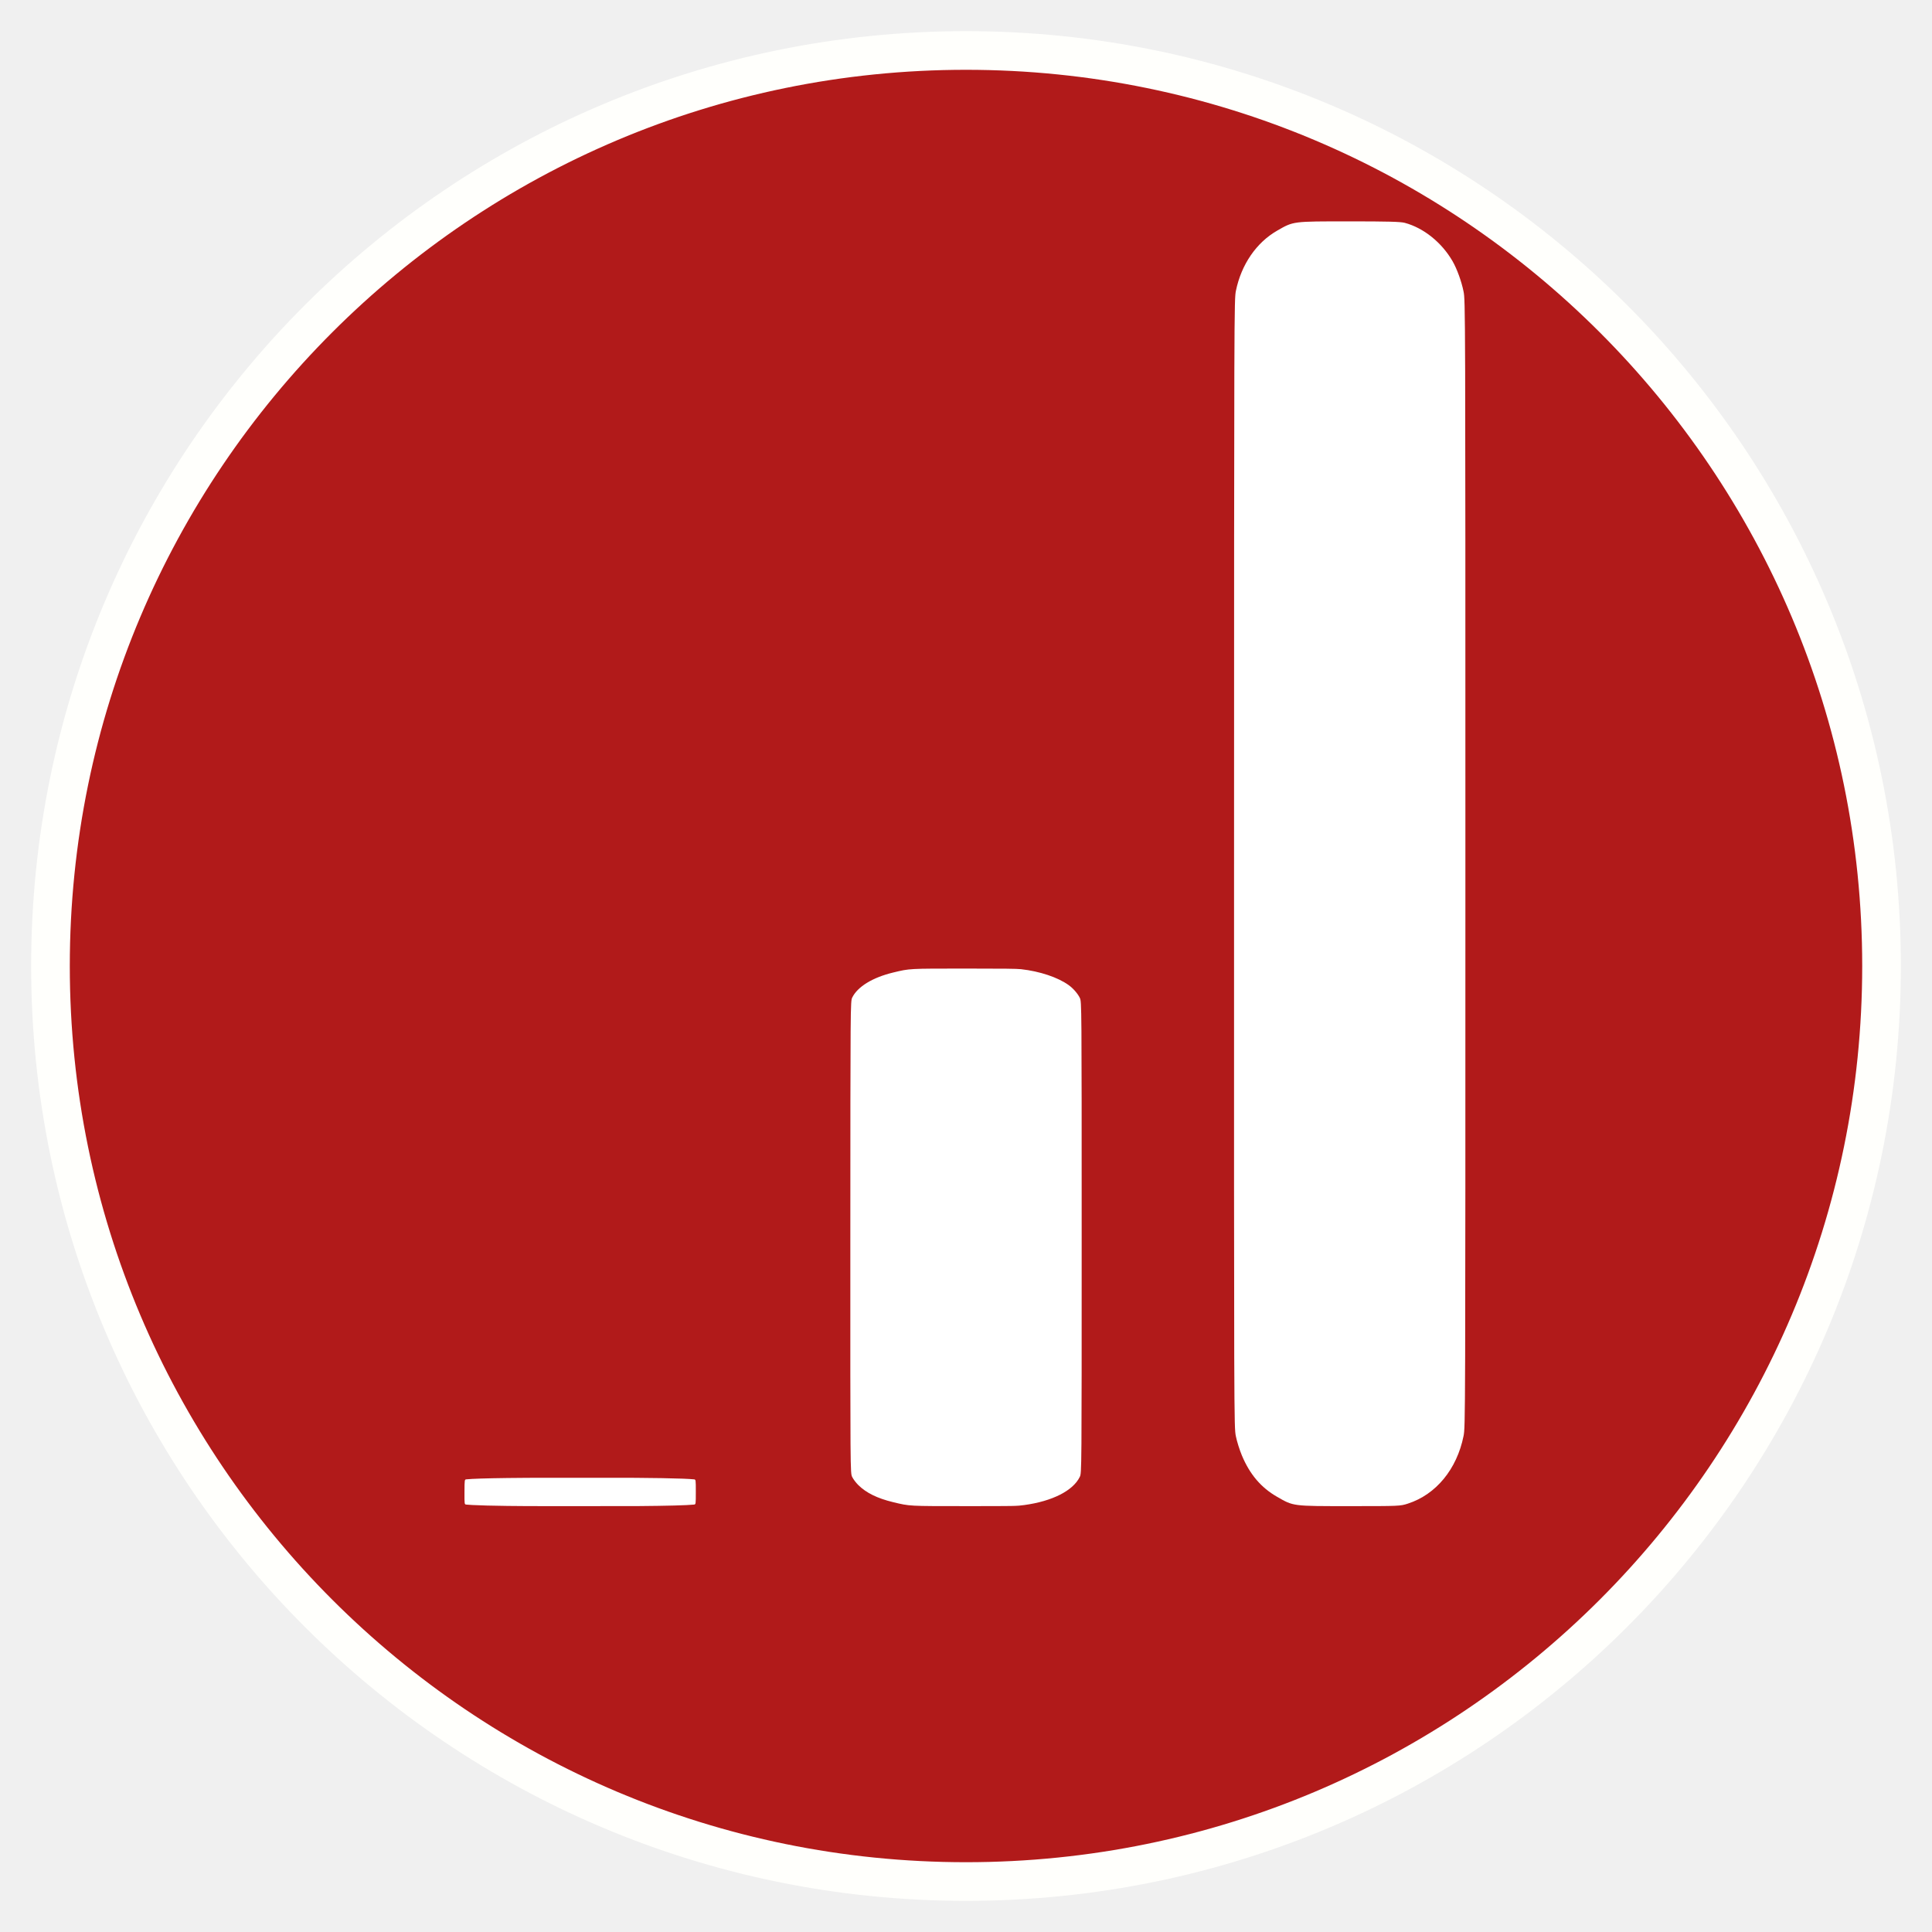
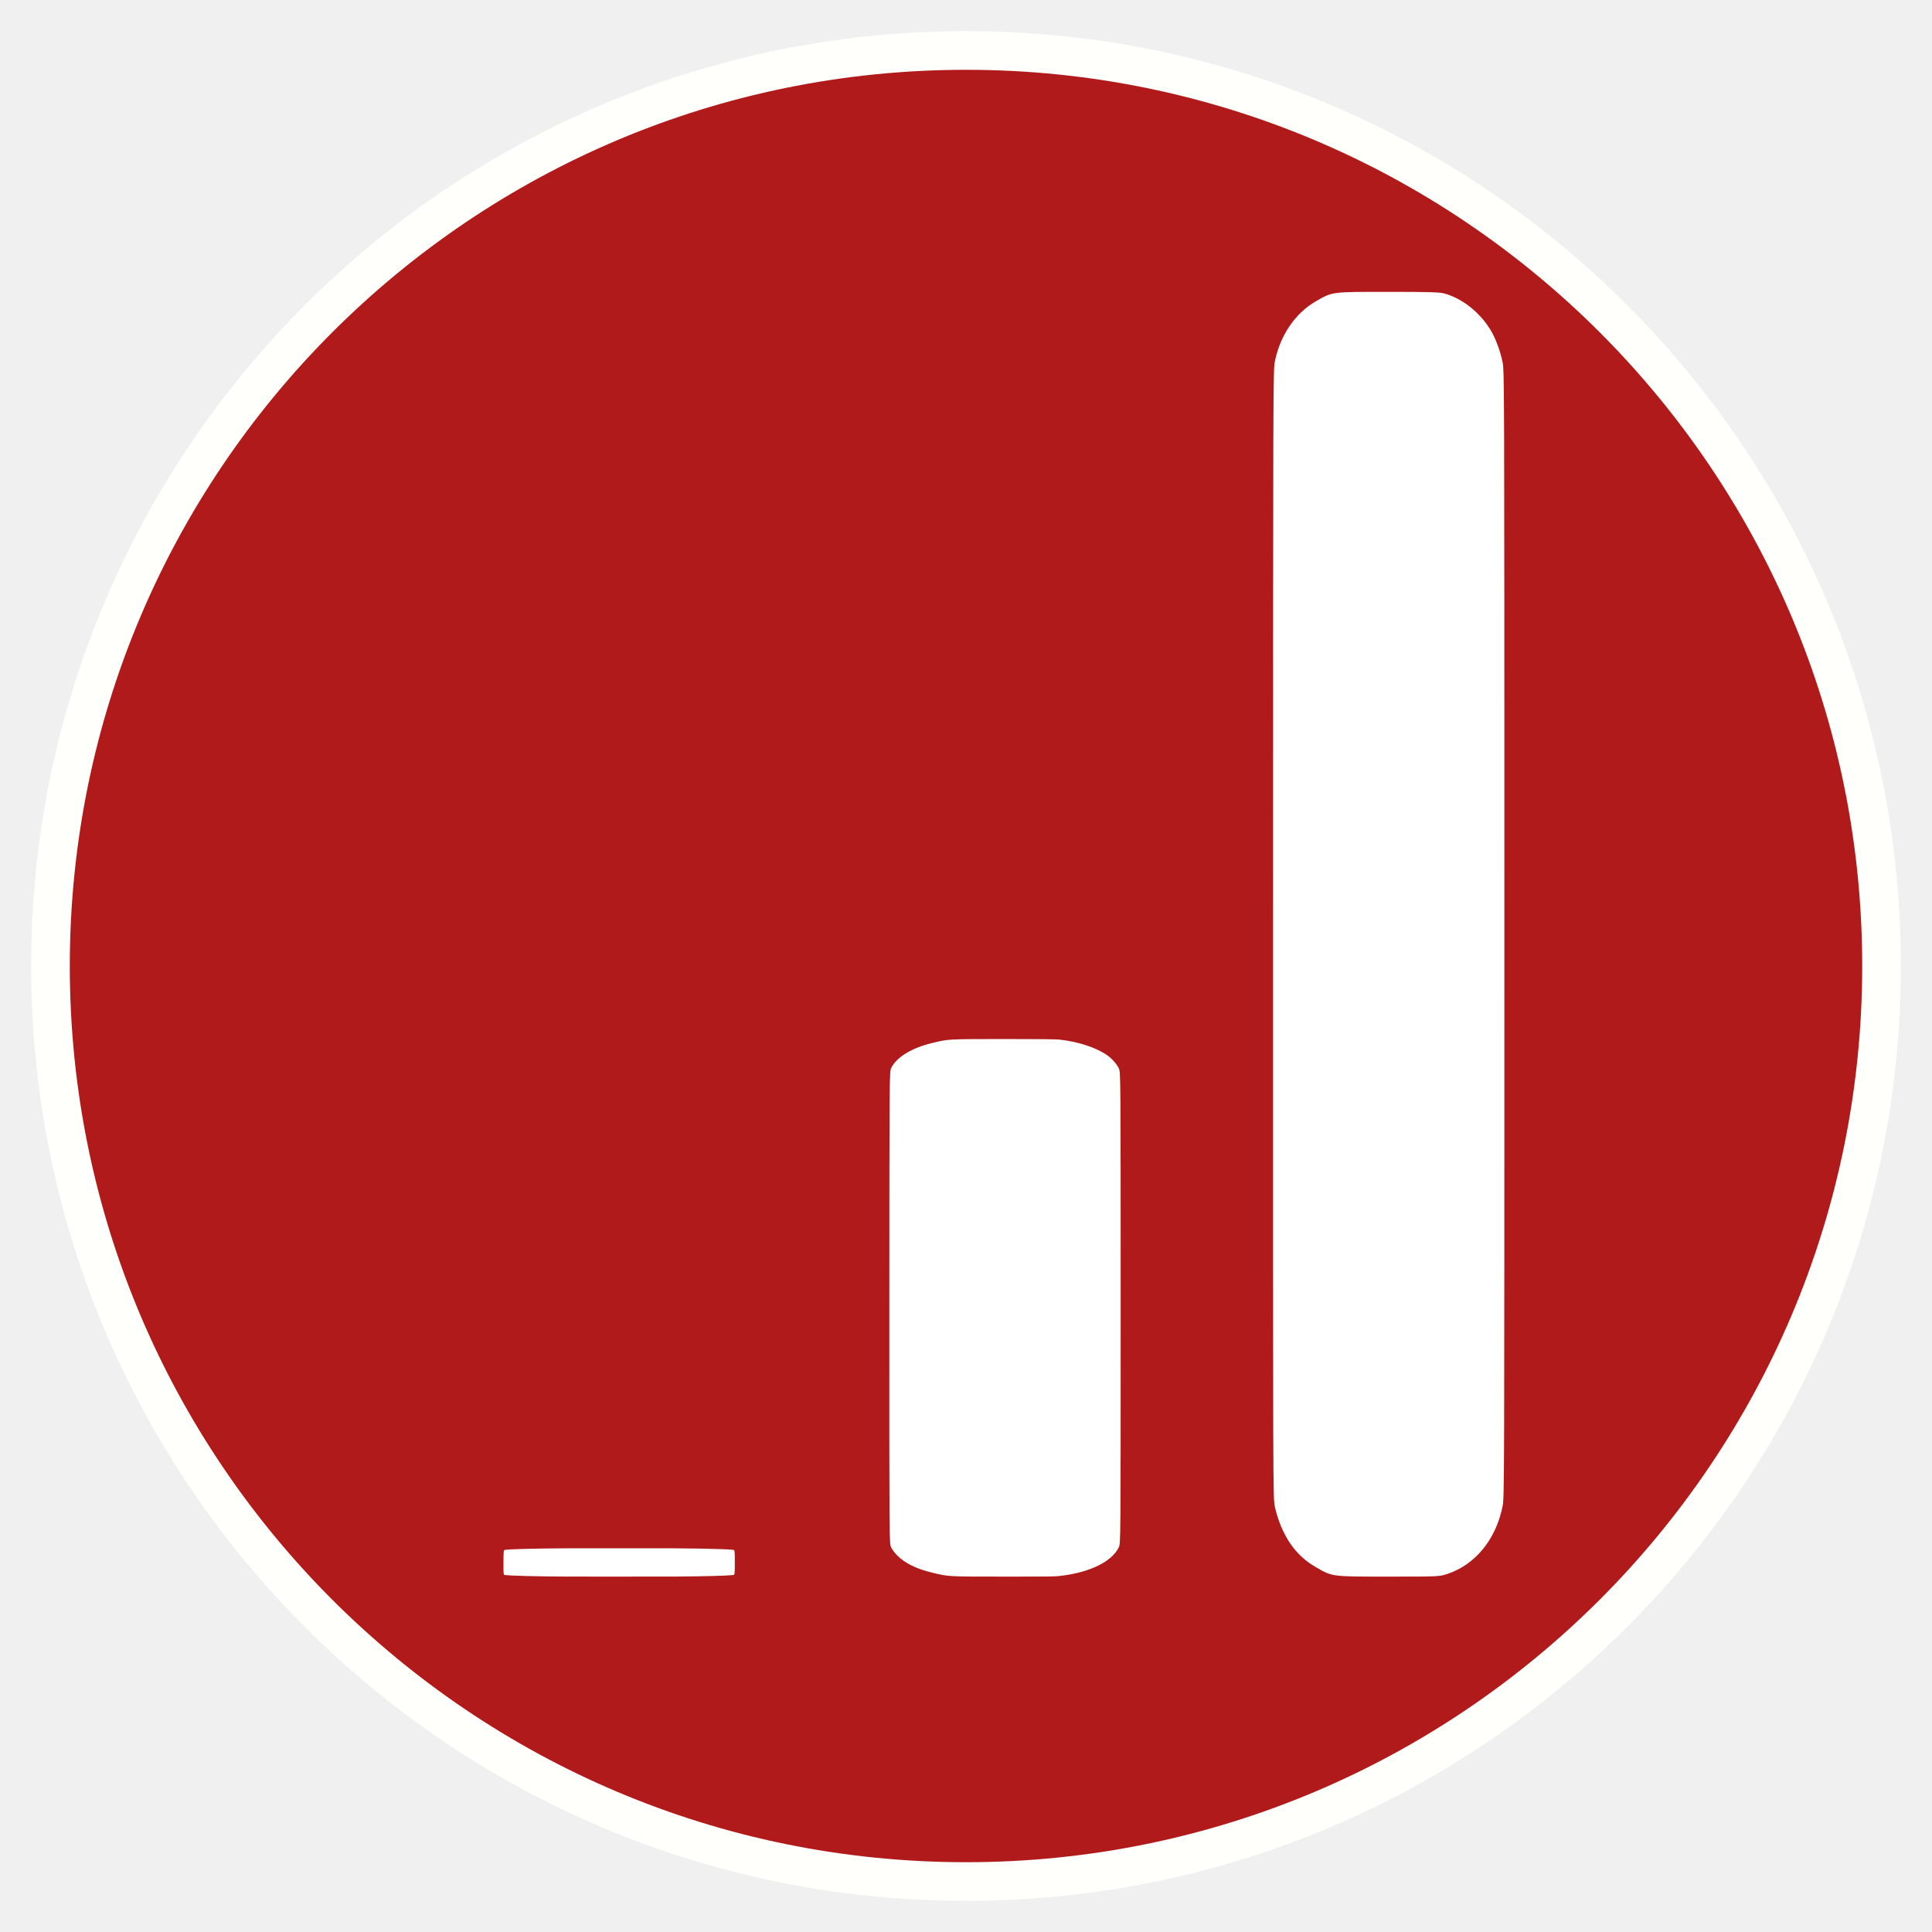
<svg xmlns="http://www.w3.org/2000/svg" width="1000" height="1000" viewBox="0 0 264.583 264.583" version="1.1" id="svg5" xml:space="preserve">
  <defs id="defs2" />
  <g id="layer1">
    <circle style="fill:#b11a1a;fill-opacity:1;stroke:#000000;stroke-width:0;stroke-dasharray:none;stroke-opacity:1;paint-order:stroke markers fill" id="path236" cx="132.292" cy="132.292" r="125.379" />
-     <circle style="fill:#427328;fill-opacity:0;stroke:#fffffc;stroke-width:5.292;stroke-dasharray:none;stroke-opacity:1;paint-order:normal" id="path236-3" cx="132.292" cy="132.292" r="125.379" />
-     <path id="path9174" style="fill:#ffffff;fill-opacity:1;stroke-width:0.021" d="m 79.383,202.382 c -7.802,0 -7.617,-5.6e-4 -9.888,0.028 -2.835,0.036 -4.891,0.102 -5.628,0.181 -0.245,0.026 -0.249,0.051 -0.257,1.729 -0.008,1.696 -0.007,1.702 0.248,1.73 0.141,0.015 0.512,0.042 0.826,0.058 1.09,0.057 2.62,0.097 4.811,0.125 2.273,0.029 2.078,0.028 9.951,0.028 6.822,0 6.923,-7e-5 7.98,-0.008 3.848,-0.028 6.697,-0.104 7.612,-0.204 0.251,-0.027 0.253,-0.041 0.253,-1.728 0,-1.687 -0.002,-1.701 -0.253,-1.728 -0.281,-0.031 -0.906,-0.069 -1.512,-0.092 -1.48,-0.056 -3.97,-0.1 -6.537,-0.116 -0.586,-0.003 -2.33,-0.004 -7.606,-0.004 z" />
-     <path id="path9174-3" style="fill:#ffffff;fill-opacity:1;stroke-width:0.089" d="m 132.225,132.644 c -7.802,0 -7.617,-0.01 -9.888,0.536 -2.835,0.682 -4.891,1.938 -5.628,3.438 -0.245,0.498 -0.249,0.959 -0.257,32.803 -0.008,32.187 -0.007,32.3 0.248,32.834 0.141,0.295 0.512,0.792 0.826,1.104 1.09,1.086 2.62,1.838 4.811,2.365 2.273,0.547 2.078,0.536 9.951,0.536 6.822,0 6.923,-0.002 7.98,-0.146 3.848,-0.523 6.697,-1.972 7.612,-3.872 0.251,-0.521 0.253,-0.774 0.253,-32.791 0,-32.017 -0.002,-32.271 -0.253,-32.791 -0.281,-0.582 -0.906,-1.302 -1.512,-1.74 -1.48,-1.071 -3.97,-1.906 -6.537,-2.192 -0.586,-0.065 -2.33,-0.085 -7.606,-0.085 z" />
-     <path id="path9174-3-6" style="fill:#ffffff;fill-opacity:1;stroke-width:0.138" d="m 184.774,30.316 c -7.802,0 -7.617,-0.024 -9.888,1.282 -2.835,1.631 -4.891,4.632 -5.628,8.216 -0.245,1.189 -0.249,2.291 -0.257,78.399 -0.008,76.927 -0.007,77.198 0.248,78.475 0.141,0.705 0.512,1.892 0.826,2.638 1.09,2.595 2.62,4.393 4.811,5.653 2.273,1.307 2.078,1.282 9.951,1.282 6.822,0 6.923,-0.005 7.98,-0.348 3.848,-1.25 6.697,-4.714 7.612,-9.253 0.251,-1.244 0.253,-1.85 0.253,-78.372 0,-76.521 -0.002,-77.127 -0.253,-78.372 -0.281,-1.392 -0.906,-3.111 -1.512,-4.159 -1.48,-2.559 -3.97,-4.554 -6.537,-5.239 -0.586,-0.156 -2.33,-0.203 -7.606,-0.203 z" />
+     <circle style="fill:none;stroke:#fffffc;stroke-width:5.292;stroke-dasharray:none;stroke-opacity:1;paint-order:normal" id="path236-3" cx="132.292" cy="132.292" r="125.379" />
+     <path id="path9174" style="fill:#ffffff;fill-opacity:1;stroke-width:0.021" d="m 84.722,212.033 c -7.802,0 -7.617,-5.6e-4 -9.888,0.028 -2.835,0.036 -4.891,0.102 -5.628,0.181 -0.245,0.026 -0.249,0.051 -0.257,1.729 -0.008,1.696 -0.007,1.702 0.248,1.73 0.141,0.015 0.512,0.042 0.826,0.058 1.09,0.057 2.62,0.097 4.811,0.125 2.273,0.029 2.078,0.028 9.951,0.028 6.822,0 6.923,-7e-5 7.98,-0.008 3.848,-0.028 6.697,-0.104 7.612,-0.204 0.251,-0.027 0.253,-0.041 0.253,-1.728 0,-1.687 -0.002,-1.701 -0.253,-1.728 -0.281,-0.031 -0.906,-0.069 -1.512,-0.092 -1.48,-0.056 -3.97,-0.1 -6.537,-0.116 -0.586,-0.003 -2.33,-0.004 -7.606,-0.004 z" />
+     <path id="path9174-3" style="fill:#ffffff;fill-opacity:1;stroke-width:0.089" d="m 137.564,142.296 c -7.802,0 -7.617,-0.01 -9.888,0.536 -2.835,0.682 -4.891,1.938 -5.628,3.438 -0.245,0.498 -0.249,0.959 -0.257,32.803 -0.008,32.187 -0.007,32.3 0.248,32.834 0.141,0.295 0.512,0.792 0.826,1.104 1.09,1.086 2.62,1.838 4.811,2.365 2.273,0.547 2.078,0.536 9.951,0.536 6.822,0 6.923,-0.002 7.98,-0.146 3.848,-0.523 6.697,-1.972 7.612,-3.872 0.251,-0.521 0.253,-0.774 0.253,-32.791 0,-32.017 -0.002,-32.271 -0.253,-32.791 -0.281,-0.582 -0.906,-1.302 -1.512,-1.74 -1.48,-1.071 -3.97,-1.906 -6.537,-2.192 -0.586,-0.065 -2.33,-0.085 -7.606,-0.085 z" />
+     <path id="path9174-3-6" style="fill:#ffffff;fill-opacity:1;stroke-width:0.138" d="m 190.113,39.968 c -7.802,0 -7.617,-0.024 -9.888,1.282 -2.835,1.631 -4.891,4.632 -5.628,8.216 -0.245,1.189 -0.249,2.291 -0.257,78.399 -0.008,76.927 -0.007,77.198 0.248,78.475 0.141,0.705 0.512,1.892 0.826,2.638 1.09,2.595 2.62,4.393 4.811,5.653 2.273,1.307 2.078,1.282 9.951,1.282 6.822,0 6.923,-0.005 7.98,-0.348 3.848,-1.25 6.697,-4.714 7.612,-9.253 0.251,-1.244 0.253,-1.85 0.253,-78.372 0,-76.521 -0.002,-77.127 -0.253,-78.372 -0.281,-1.392 -0.906,-3.111 -1.512,-4.159 -1.48,-2.559 -3.97,-4.554 -6.537,-5.239 -0.586,-0.156 -2.33,-0.203 -7.606,-0.203 z" />
  </g>
</svg>
